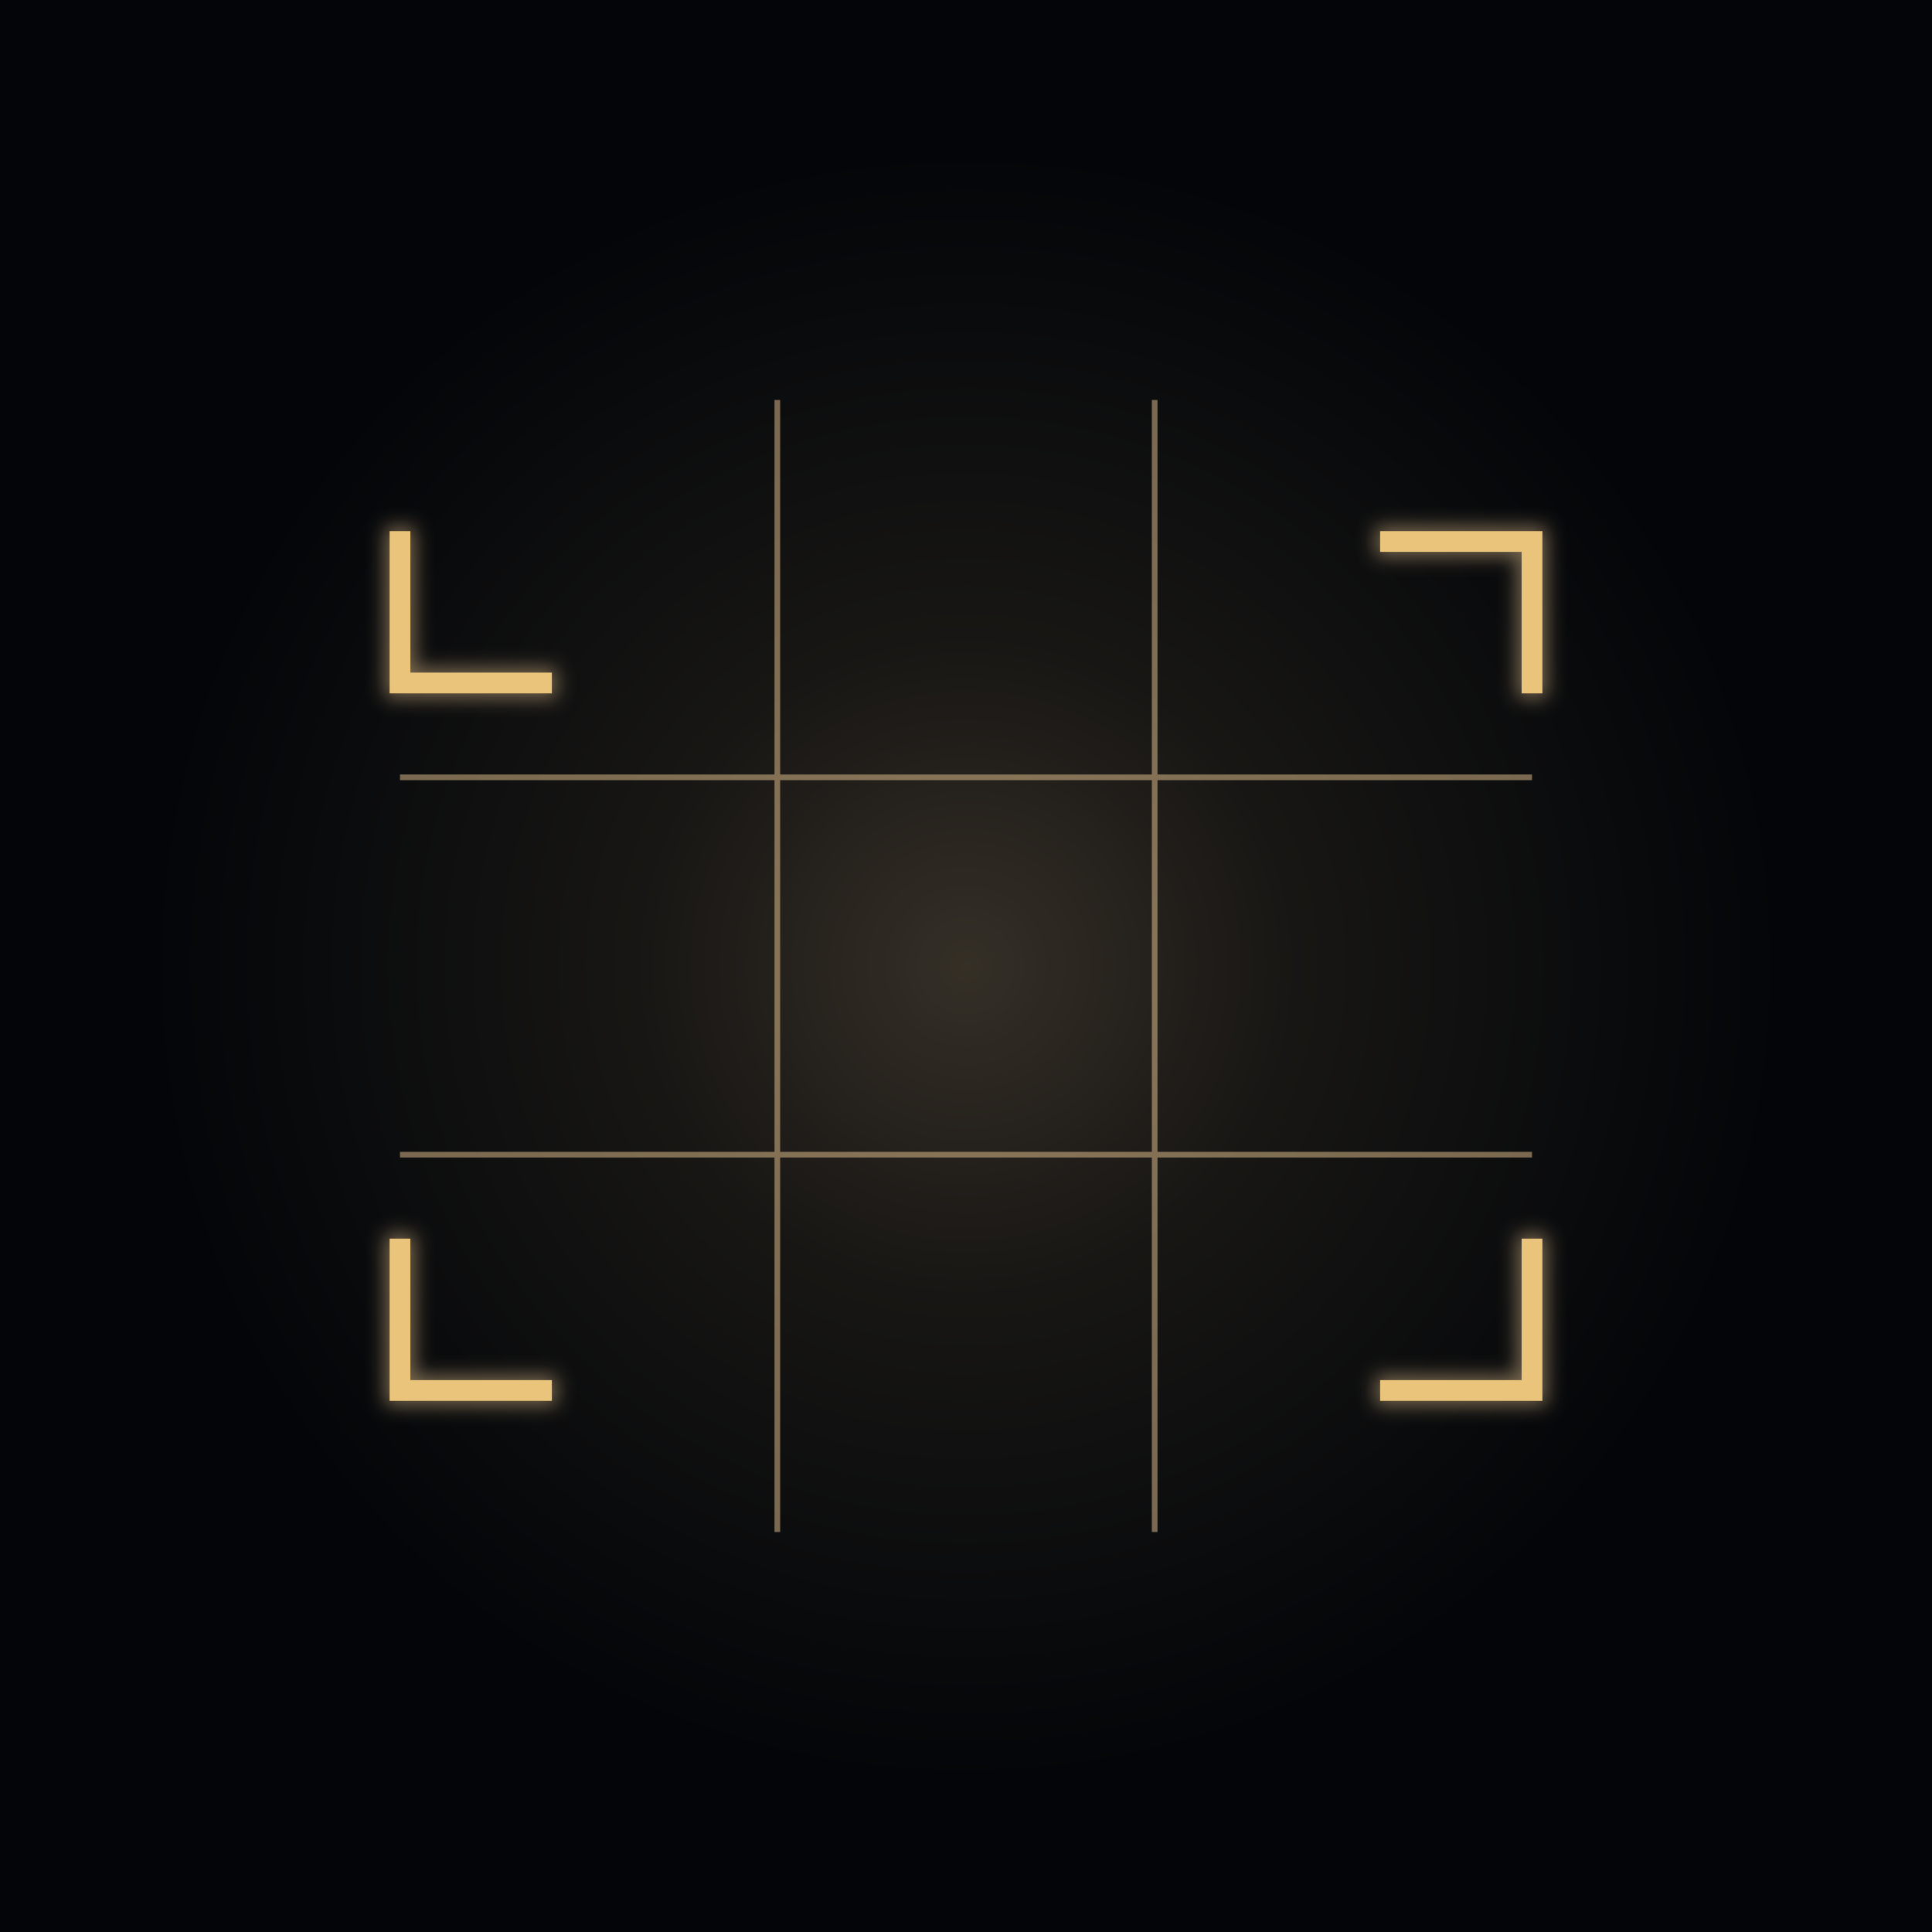
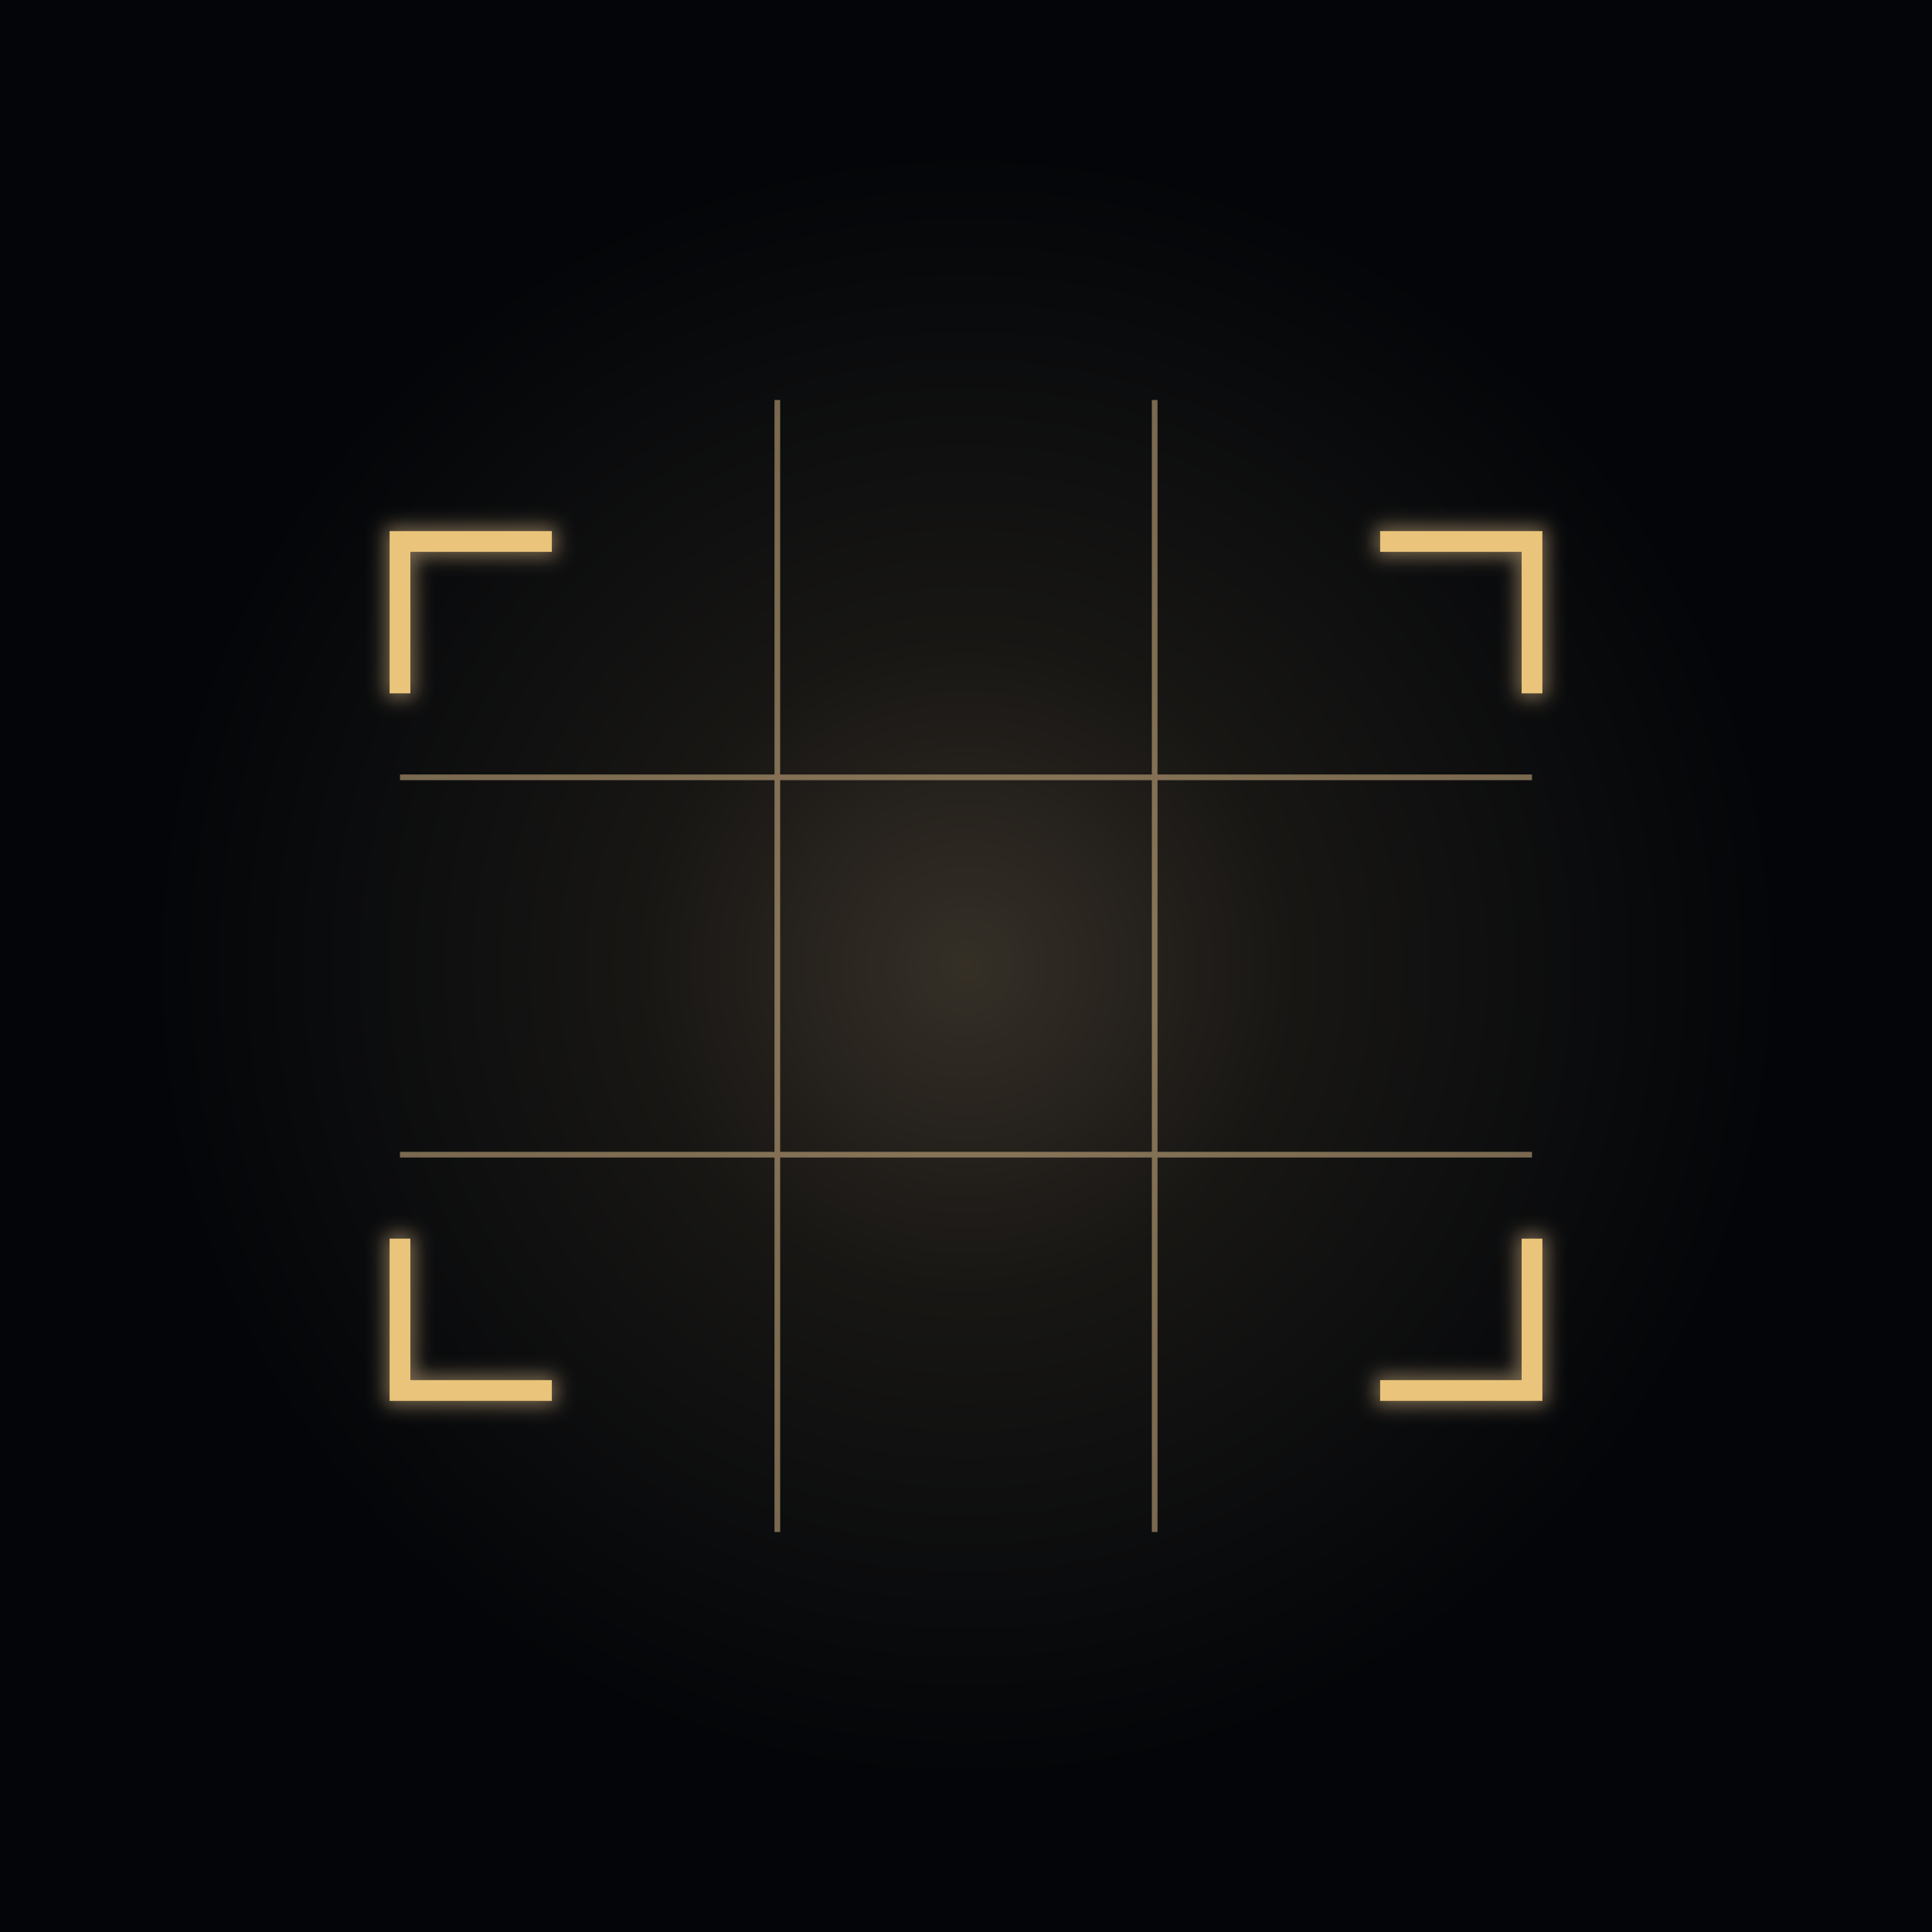
<svg xmlns="http://www.w3.org/2000/svg" viewBox="0 0 1024 1024" width="1024" height="1024" role="img" aria-label="whiteb0x">
  <rect width="1024" height="1024" fill="#030508" />
  <defs>
    <radialGradient id="c1-bg" cx="50%" cy="50%" r="42%">
      <stop offset="0%" stop-color="#ffd9a0" stop-opacity="0.20" />
      <stop offset="40%" stop-color="#ffd9a0" stop-opacity="0.08" />
      <stop offset="100%" stop-color="#ffd9a0" stop-opacity="0" />
    </radialGradient>
    <filter id="c1-soft" x="-30%" y="-30%" width="160%" height="160%">
      <feGaussianBlur stdDeviation="5" />
    </filter>
  </defs>
  <rect width="1024" height="1024" fill="url(#c1-bg)" />
  <g stroke="#ffd9a0" fill="none" stroke-width="3" opacity="0.45">
    <line x1="412" y1="212" x2="412" y2="812" />
    <line x1="612" y1="212" x2="612" y2="812" />
    <line x1="212" y1="412" x2="812" y2="412" />
    <line x1="212" y1="612" x2="812" y2="612" />
  </g>
  <g fill="none" stroke="#ffd9a0" stroke-width="16" stroke-linecap="square" stroke-linejoin="miter" opacity="0.45" filter="url(#c1-soft)">
-     <path d="M 287 362 L 212 362 L 212 287" />
+     <path d="M 287 287 L 212 287 L 212 362" />
    <path d="M 737 287 L 812 287 L 812 362" />
    <path d="M 812 662 L 812 737 L 737 737" />
    <path d="M 287 737 L 212 737 L 212 662" />
  </g>
  <g fill="none" stroke="#e9c47a" stroke-width="11" stroke-linecap="square" stroke-linejoin="miter">
-     <path d="M 287 362 L 212 362 L 212 287" />
+     <path d="M 287 287 L 212 287 L 212 362" />
    <path d="M 737 287 L 812 287 L 812 362" />
    <path d="M 812 662 L 812 737 L 737 737" />
    <path d="M 287 737 L 212 737 L 212 662" />
  </g>
</svg>
